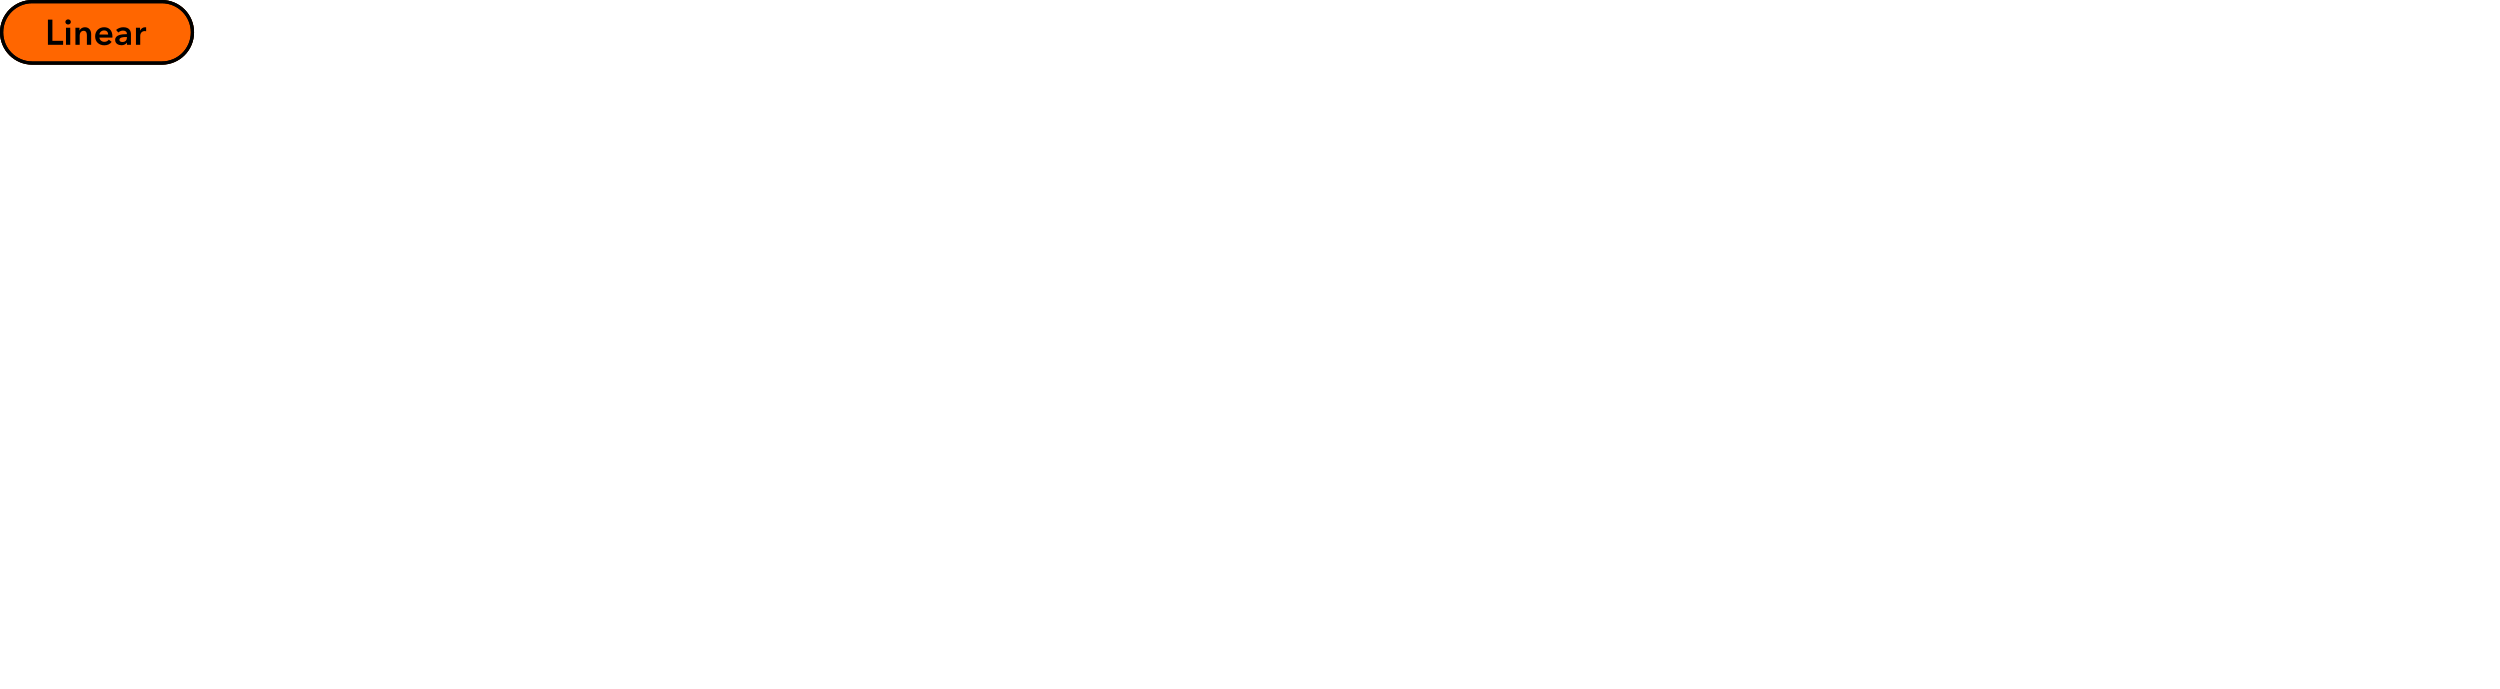
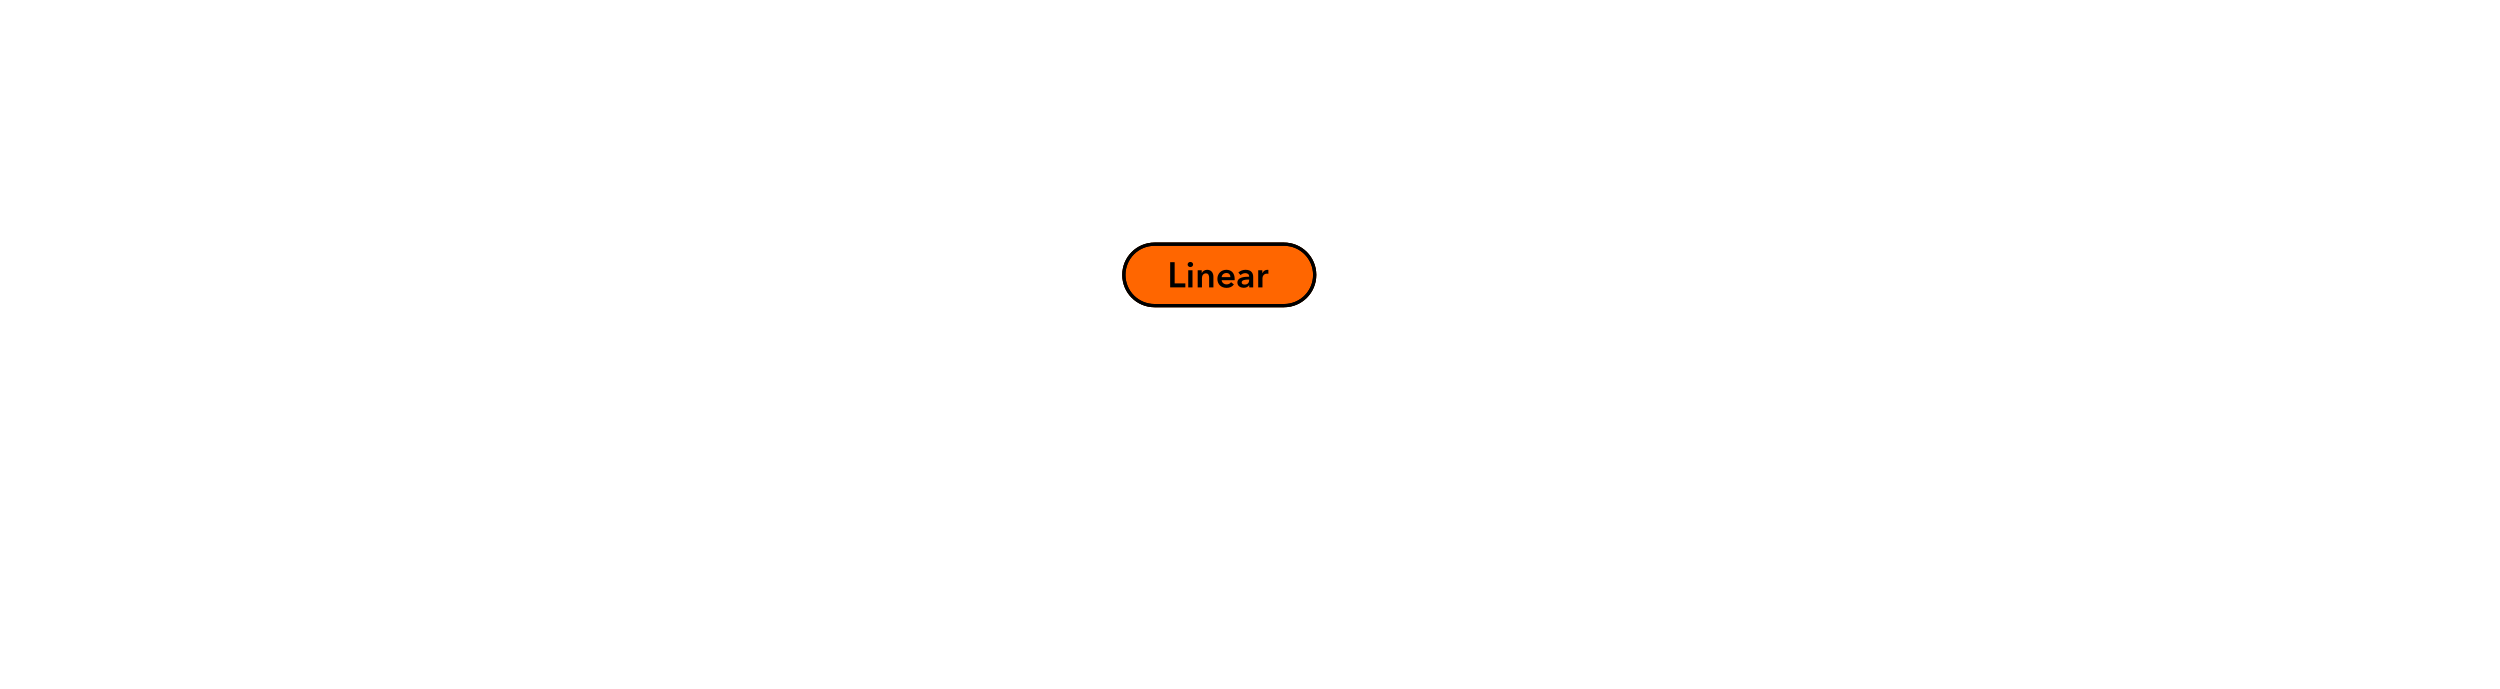
- <svg xmlns="http://www.w3.org/2000/svg" width="773" height="213" id="svg2" version="1.1" style="enable-background:new">
+ <svg xmlns="http://www.w3.org/2000/svg" style="enable-background:new" version="1.1" id="svg2" height="213" width="773">
  <defs id="defs4" />
-   <g style="display:inline" id="layer1" transform="translate(0,-839.3622)">
-     <g transform="translate(-1.399362,-191.8972)" id="g893">
-       <path d="m 11.399,1031.259 h 40 c 5.54,0 10,4.46 10,10 0,5.54 -4.46,10 -10,10 h -40 c -5.54,0 -10,-4.46 -10,-10 0,-5.54 4.46,-10 10,-10 z" style="color:#000000;clip-rule:nonzero;display:inline;overflow:visible;visibility:visible;opacity:1;isolation:auto;mix-blend-mode:normal;color-interpolation:sRGB;color-interpolation-filters:linearRGB;solid-color:#000000;solid-opacity:1;fill:#ff6600;fill-opacity:1;fill-rule:nonzero;stroke:none;stroke-width:2;stroke-linecap:round;stroke-linejoin:round;stroke-miterlimit:4;stroke-dasharray:none;stroke-dashoffset:0;stroke-opacity:1;marker:none;color-rendering:auto;image-rendering:auto;shape-rendering:auto;text-rendering:auto;enable-background:accumulate" id="rect8658" />
-       <path d="m 11.399,1031.759 h 40 c 5.263,0 9.5,4.237 9.5,9.5 0,5.263 -4.237,9.5 -9.5,9.5 h -40 c -5.263,0 -9.5,-4.237 -9.5,-9.5 0,-5.263 4.237,-9.5 9.5,-9.5 z" style="color:#000000;clip-rule:nonzero;display:inline;overflow:visible;visibility:visible;opacity:1;isolation:auto;mix-blend-mode:normal;color-interpolation:sRGB;color-interpolation-filters:linearRGB;solid-color:#000000;solid-opacity:1;fill:none;fill-opacity:1;fill-rule:nonzero;stroke:#000000;stroke-width:1;stroke-linecap:round;stroke-linejoin:round;stroke-miterlimit:4;stroke-dasharray:none;stroke-dashoffset:0;stroke-opacity:1;marker:none;color-rendering:auto;image-rendering:auto;shape-rendering:auto;text-rendering:auto;enable-background:accumulate" id="rect7728" />
-       <path d="m 11.399,1031.759 h 40 c 5.263,0 9.5,4.237 9.5,9.5 0,5.263 -4.237,9.5 -9.5,9.5 h -40 c -5.263,0 -9.5,-4.237 -9.5,-9.5 0,-5.263 4.237,-9.5 9.5,-9.5 z" style="color:#000000;clip-rule:nonzero;display:inline;overflow:visible;visibility:visible;isolation:auto;mix-blend-mode:normal;color-interpolation:sRGB;color-interpolation-filters:linearRGB;solid-color:#000000;solid-opacity:1;fill:none;fill-opacity:1;fill-rule:nonzero;stroke:#000000;stroke-width:1;stroke-linecap:round;stroke-linejoin:round;stroke-miterlimit:4;stroke-dasharray:none;stroke-dashoffset:0;stroke-opacity:1;marker:none;color-rendering:auto;image-rendering:auto;shape-rendering:auto;text-rendering:auto;enable-background:accumulate" id="use6168" />
-       <g transform="translate(-798.6006,203.8972)" style="font-style:normal;font-variant:normal;font-weight:600;font-stretch:normal;line-height:0%;font-family:sans-serif;-inkscape-font-specification:'Avenir Next LT Pro Semi-Bold';text-align:center;letter-spacing:0px;word-spacing:0px;text-anchor:middle;display:inline;fill:#000000;fill-opacity:1;stroke:none;enable-background:new" id="text6035" aria-label="Linear">
-         <path id="path2258" style="font-style:normal;font-variant:normal;font-weight:600;font-stretch:normal;font-size:11px;line-height:1.25;font-family:'Avenir Next LT Pro';-inkscape-font-specification:'Avenir Next LT Pro Semi-Bold';fill:#000000" d="m 814.817,841.218 h 4.697 v -1.232 h -3.311 v -6.556 h -1.386 z" />
-         <path id="path2260" style="font-style:normal;font-variant:normal;font-weight:600;font-stretch:normal;font-size:11px;line-height:1.25;font-family:'Avenir Next LT Pro';-inkscape-font-specification:'Avenir Next LT Pro Semi-Bold';fill:#000000" d="m 820.402,841.218 h 1.32 v -5.28 h -1.32 z m -0.187,-7.073 c 0,0.418 0.352,0.792 0.836,0.792 0.484,0 0.858,-0.341 0.858,-0.792 0,-0.451 -0.374,-0.792 -0.858,-0.792 -0.484,0 -0.836,0.374 -0.836,0.792 z" />
-         <path id="path2262" style="font-style:normal;font-variant:normal;font-weight:600;font-stretch:normal;font-size:11px;line-height:1.25;font-family:'Avenir Next LT Pro';-inkscape-font-specification:'Avenir Next LT Pro Semi-Bold';fill:#000000" d="m 823.324,841.218 h 1.32 v -2.904 c 0,-0.704 0.396,-1.43 1.232,-1.43 0.847,0 0.99,0.781 0.99,1.408 v 2.926 h 1.32 v -3.3 c 0,-1.078 -0.572,-2.134 -1.947,-2.134 -0.781,0 -1.408,0.473 -1.639,1.001 h -0.022 v -0.847 h -1.254 z" />
-         <path id="path2264" style="font-style:normal;font-variant:normal;font-weight:600;font-stretch:normal;font-size:11px;line-height:1.25;font-family:'Avenir Next LT Pro';-inkscape-font-specification:'Avenir Next LT Pro Semi-Bold';fill:#000000" d="m 830.738,838.05 c 0.055,-0.737 0.682,-1.276 1.463,-1.276 0.858,0 1.243,0.594 1.243,1.276 z m 4.026,0.594 c 0,-1.903 -1.078,-2.86 -2.552,-2.86 -1.595,0 -2.794,1.122 -2.794,2.827 0,1.716 1.21,2.761 2.838,2.761 1.001,0 1.749,-0.352 2.266,-1.056 l -0.88,-0.704 c -0.297,0.418 -0.737,0.682 -1.397,0.682 -0.77,0 -1.452,-0.55 -1.507,-1.298 h 4.015 c 0.011,-0.121 0.011,-0.231 0.011,-0.352 z" />
-         <path id="path2266" style="font-style:normal;font-variant:normal;font-weight:600;font-stretch:normal;font-size:11px;line-height:1.25;font-family:'Avenir Next LT Pro';-inkscape-font-specification:'Avenir Next LT Pro Semi-Bold';fill:#000000" d="m 839.256,841.218 h 1.232 v -3.212 c 0,-1.056 -0.462,-2.222 -2.354,-2.222 -0.803,0 -1.639,0.286 -2.233,0.836 l 0.682,0.803 c 0.341,-0.341 0.88,-0.605 1.441,-0.605 0.66,0 1.21,0.319 1.21,0.968 v 0.132 c -1.65,0 -3.63,0.22 -3.63,1.793 0,1.232 1.133,1.639 1.98,1.639 0.748,0 1.375,-0.341 1.639,-0.803 h 0.033 z m -0.022,-2.222 c 0,0.836 -0.484,1.353 -1.386,1.353 -0.451,0 -0.924,-0.154 -0.924,-0.66 0,-0.781 1.177,-0.88 2.013,-0.88 h 0.297 z" />
-         <path id="path2268" style="font-style:normal;font-variant:normal;font-weight:600;font-stretch:normal;font-size:11px;line-height:1.25;font-family:'Avenir Next LT Pro';-inkscape-font-specification:'Avenir Next LT Pro Semi-Bold';fill:#000000" d="m 842.037,841.218 h 1.32 v -2.827 c 0,-0.385 0.231,-1.419 1.419,-1.419 0.121,0 0.231,0.011 0.407,0.055 v -1.21 c -0.088,-0.022 -0.22,-0.033 -0.319,-0.033 -0.693,0 -1.254,0.429 -1.54,1.034 h -0.022 v -0.88 h -1.265 z" />
+   <g transform="translate(0,-839.3622)" id="layer1" style="display:inline">
+     <g style="stroke-width:1" id="g893" transform="matrix(0.9999988,0,0,1,345.6006,-116.8972)">
+       <path id="rect8658" style="color:#000000;clip-rule:nonzero;display:inline;overflow:visible;visibility:visible;opacity:1;isolation:auto;mix-blend-mode:normal;color-interpolation:sRGB;color-interpolation-filters:linearRGB;solid-color:#000000;solid-opacity:1;fill:#ff6600;fill-opacity:1;fill-rule:nonzero;stroke:none;stroke-width:2;stroke-linecap:round;stroke-linejoin:round;stroke-miterlimit:4;stroke-dasharray:none;stroke-dashoffset:0;stroke-opacity:1;marker:none;color-rendering:auto;image-rendering:auto;shape-rendering:auto;text-rendering:auto;enable-background:accumulate" d="m 11.399,1031.259 h 40 c 5.54,0 10,4.46 10,10 0,5.54 -4.46,10 -10,10 h -40 c -5.54,0 -10,-4.46 -10,-10 0,-5.54 4.46,-10 10,-10 z" />
+       <path id="rect7728" style="color:#000000;clip-rule:nonzero;display:inline;overflow:visible;visibility:visible;opacity:1;isolation:auto;mix-blend-mode:normal;color-interpolation:sRGB;color-interpolation-filters:linearRGB;solid-color:#000000;solid-opacity:1;fill:none;fill-opacity:1;fill-rule:nonzero;stroke:#000000;stroke-width:1;stroke-linecap:round;stroke-linejoin:round;stroke-miterlimit:4;stroke-dasharray:none;stroke-dashoffset:0;stroke-opacity:1;marker:none;color-rendering:auto;image-rendering:auto;shape-rendering:auto;text-rendering:auto;enable-background:accumulate" d="m 11.399,1031.759 h 40 c 5.263,0 9.5,4.237 9.5,9.5 0,5.263 -4.237,9.5 -9.5,9.5 h -40 c -5.263,0 -9.5,-4.237 -9.5,-9.5 0,-5.263 4.237,-9.5 9.5,-9.5 z" />
+       <path id="use6168" style="color:#000000;clip-rule:nonzero;display:inline;overflow:visible;visibility:visible;isolation:auto;mix-blend-mode:normal;color-interpolation:sRGB;color-interpolation-filters:linearRGB;solid-color:#000000;solid-opacity:1;fill:none;fill-opacity:1;fill-rule:nonzero;stroke:#000000;stroke-width:1;stroke-linecap:round;stroke-linejoin:round;stroke-miterlimit:4;stroke-dasharray:none;stroke-dashoffset:0;stroke-opacity:1;marker:none;color-rendering:auto;image-rendering:auto;shape-rendering:auto;text-rendering:auto;enable-background:accumulate" d="m 11.399,1031.759 h 40 c 5.263,0 9.5,4.237 9.5,9.5 0,5.263 -4.237,9.5 -9.5,9.5 h -40 c -5.263,0 -9.5,-4.237 -9.5,-9.5 0,-5.263 4.237,-9.5 9.5,-9.5 z" />
+       <g aria-label="Linear" id="text6035" style="font-style:normal;font-variant:normal;font-weight:600;font-stretch:normal;line-height:0%;font-family:sans-serif;-inkscape-font-specification:'Avenir Next LT Pro Semi-Bold';text-align:center;letter-spacing:0px;word-spacing:0px;text-anchor:middle;display:inline;fill:#000000;fill-opacity:1;stroke:none;stroke-width:1;enable-background:new" transform="translate(-798.6006,203.8972)">
+         <path d="m 814.817,841.218 h 4.697 v -1.232 h -3.311 v -6.556 h -1.386 z" style="font-style:normal;font-variant:normal;font-weight:600;font-stretch:normal;font-size:11px;line-height:1.25;font-family:'Avenir Next LT Pro';-inkscape-font-specification:'Avenir Next LT Pro Semi-Bold';fill:#000000;stroke-width:1" id="path2258" />
+         <path d="m 820.402,841.218 h 1.32 v -5.28 h -1.32 z m -0.187,-7.073 c 0,0.418 0.352,0.792 0.836,0.792 0.484,0 0.858,-0.341 0.858,-0.792 0,-0.451 -0.374,-0.792 -0.858,-0.792 -0.484,0 -0.836,0.374 -0.836,0.792 z" style="font-style:normal;font-variant:normal;font-weight:600;font-stretch:normal;font-size:11px;line-height:1.25;font-family:'Avenir Next LT Pro';-inkscape-font-specification:'Avenir Next LT Pro Semi-Bold';fill:#000000;stroke-width:1" id="path2260" />
+         <path d="m 823.324,841.218 h 1.32 v -2.904 c 0,-0.704 0.396,-1.43 1.232,-1.43 0.847,0 0.99,0.781 0.99,1.408 v 2.926 h 1.32 v -3.3 c 0,-1.078 -0.572,-2.134 -1.947,-2.134 -0.781,0 -1.408,0.473 -1.639,1.001 h -0.022 v -0.847 h -1.254 z" style="font-style:normal;font-variant:normal;font-weight:600;font-stretch:normal;font-size:11px;line-height:1.25;font-family:'Avenir Next LT Pro';-inkscape-font-specification:'Avenir Next LT Pro Semi-Bold';fill:#000000;stroke-width:1" id="path2262" />
+         <path d="m 830.738,838.05 c 0.055,-0.737 0.682,-1.276 1.463,-1.276 0.858,0 1.243,0.594 1.243,1.276 z m 4.026,0.594 c 0,-1.903 -1.078,-2.86 -2.552,-2.86 -1.595,0 -2.794,1.122 -2.794,2.827 0,1.716 1.21,2.761 2.838,2.761 1.001,0 1.749,-0.352 2.266,-1.056 l -0.88,-0.704 c -0.297,0.418 -0.737,0.682 -1.397,0.682 -0.77,0 -1.452,-0.55 -1.507,-1.298 h 4.015 c 0.011,-0.121 0.011,-0.231 0.011,-0.352 z" style="font-style:normal;font-variant:normal;font-weight:600;font-stretch:normal;font-size:11px;line-height:1.25;font-family:'Avenir Next LT Pro';-inkscape-font-specification:'Avenir Next LT Pro Semi-Bold';fill:#000000;stroke-width:1" id="path2264" />
+         <path d="m 839.256,841.218 h 1.232 v -3.212 c 0,-1.056 -0.462,-2.222 -2.354,-2.222 -0.803,0 -1.639,0.286 -2.233,0.836 l 0.682,0.803 c 0.341,-0.341 0.88,-0.605 1.441,-0.605 0.66,0 1.21,0.319 1.21,0.968 v 0.132 c -1.65,0 -3.63,0.22 -3.63,1.793 0,1.232 1.133,1.639 1.98,1.639 0.748,0 1.375,-0.341 1.639,-0.803 h 0.033 z m -0.022,-2.222 c 0,0.836 -0.484,1.353 -1.386,1.353 -0.451,0 -0.924,-0.154 -0.924,-0.66 0,-0.781 1.177,-0.88 2.013,-0.88 h 0.297 z" style="font-style:normal;font-variant:normal;font-weight:600;font-stretch:normal;font-size:11px;line-height:1.25;font-family:'Avenir Next LT Pro';-inkscape-font-specification:'Avenir Next LT Pro Semi-Bold';fill:#000000;stroke-width:1" id="path2266" />
+         <path d="m 842.037,841.218 h 1.32 v -2.827 c 0,-0.385 0.231,-1.419 1.419,-1.419 0.121,0 0.231,0.011 0.407,0.055 v -1.21 c -0.088,-0.022 -0.22,-0.033 -0.319,-0.033 -0.693,0 -1.254,0.429 -1.54,1.034 h -0.022 v -0.88 h -1.265 z" style="font-style:normal;font-variant:normal;font-weight:600;font-stretch:normal;font-size:11px;line-height:1.25;font-family:'Avenir Next LT Pro';-inkscape-font-specification:'Avenir Next LT Pro Semi-Bold';fill:#000000;stroke-width:1" id="path2268" />
      </g>
    </g>
-     <g id="g3769" transform="translate(50.01562)" />
-     <g transform="translate(50,-20)" style="display:inline" id="g4692" />
+     <g transform="translate(50.01562)" id="g3769" />
+     <g id="g4692" style="display:inline" transform="translate(50,-20)" />
  </g>
</svg>
